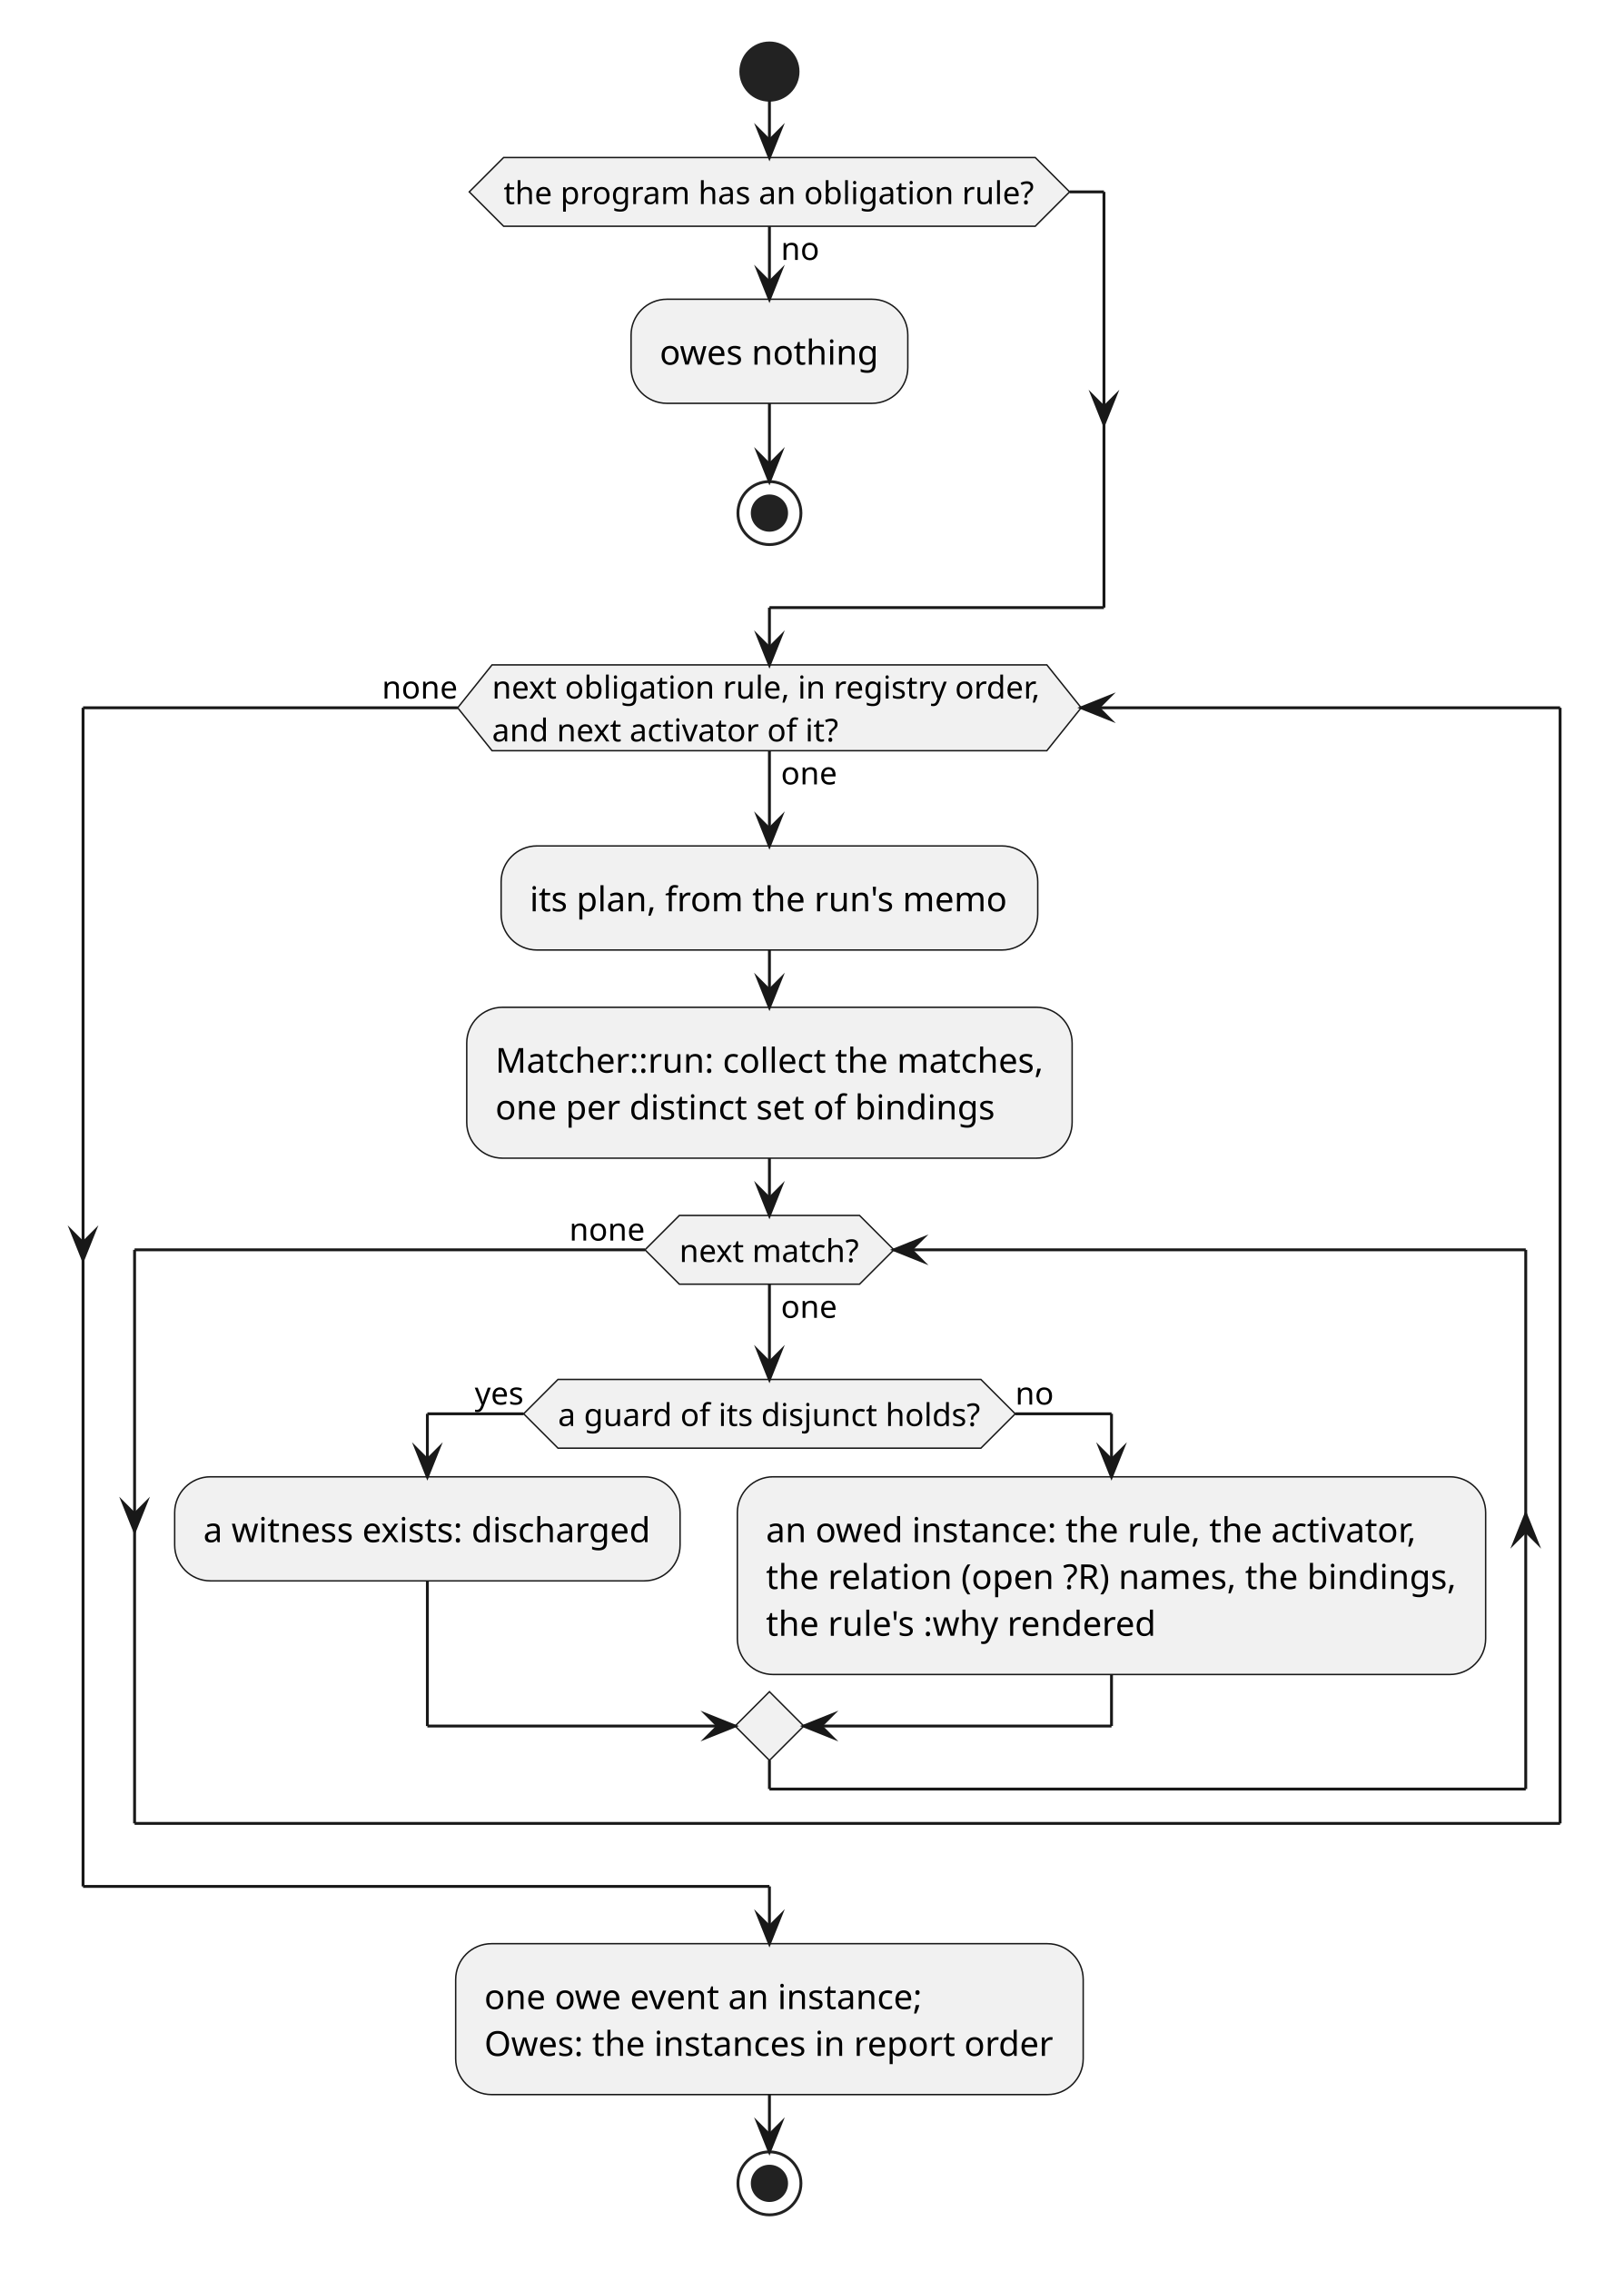
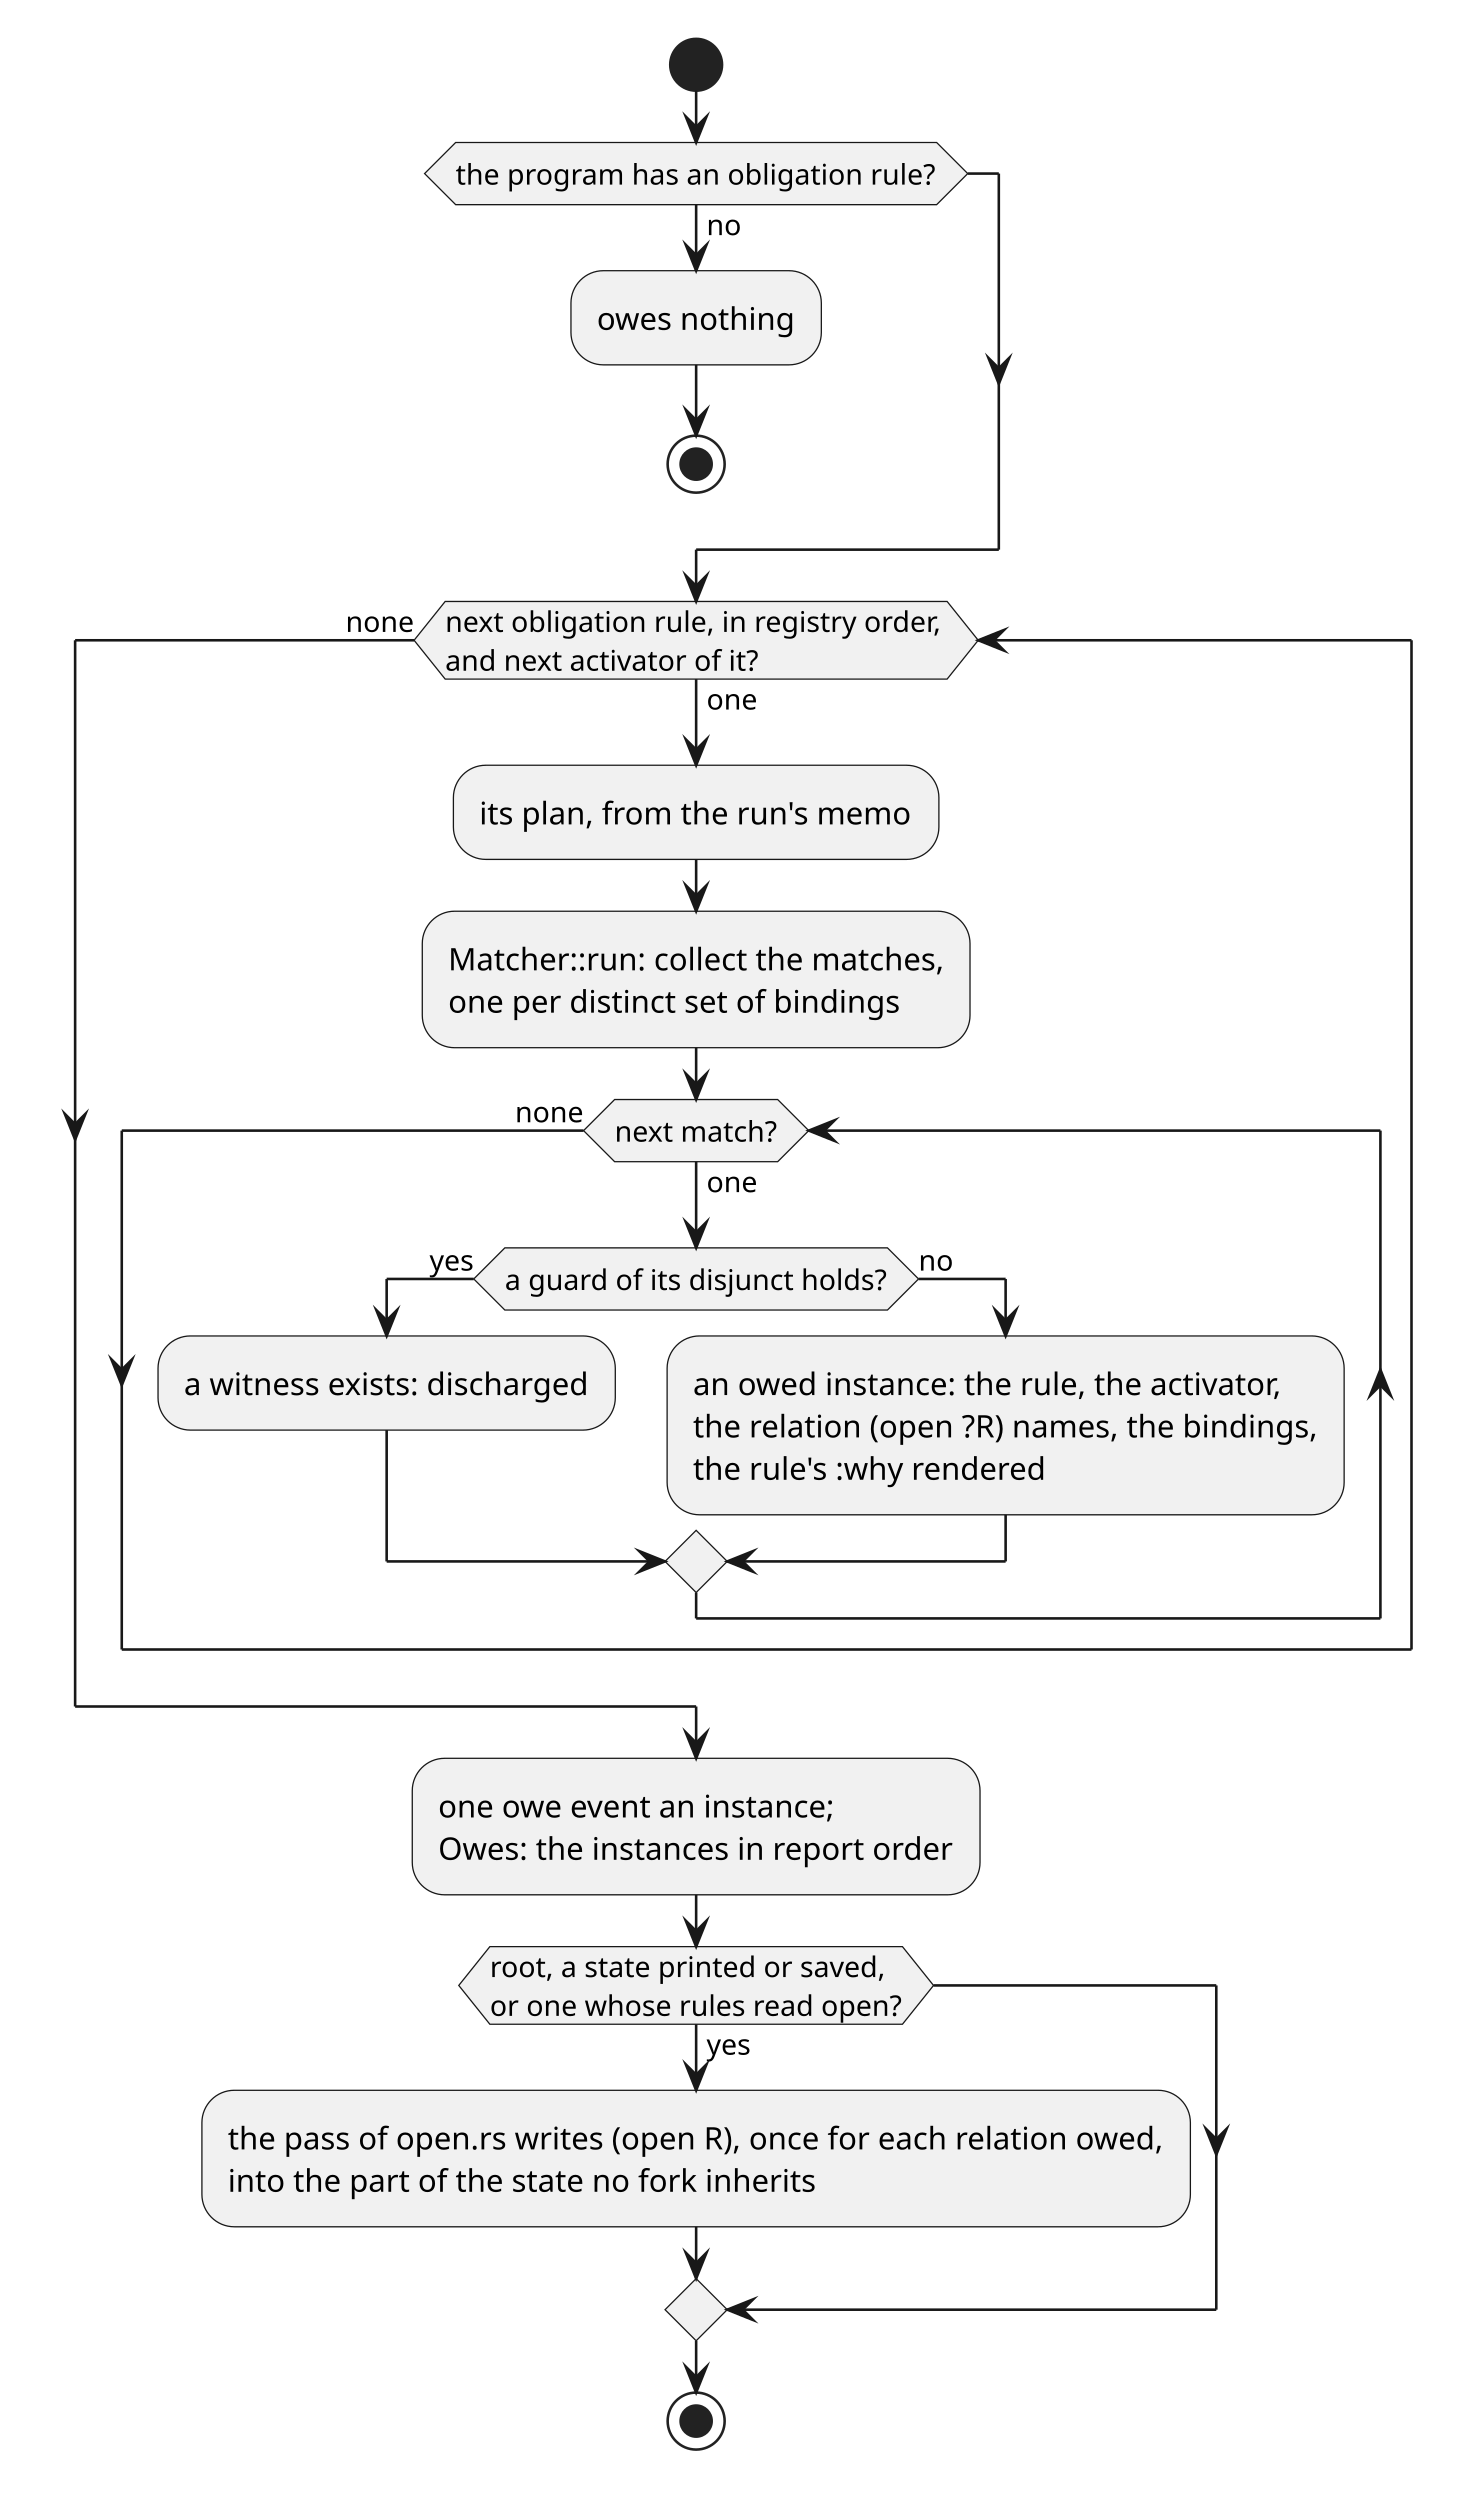
- <svg xmlns="http://www.w3.org/2000/svg" version="1.1" data-diagram-type="ACTIVITY" style="width:567px;height:793px;background:#FFFFFF;" width="567px" height="793px" viewBox="0 0 567 793" zoomAndPan="magnify" preserveAspectRatio="none" contentStyleType="text/css">
+ <svg xmlns="http://www.w3.org/2000/svg" version="1.1" data-diagram-type="ACTIVITY" style="width:567px;height:965px;background:#FFFFFF;" width="567px" height="965px" viewBox="0 0 567 965" zoomAndPan="magnify" preserveAspectRatio="none" contentStyleType="text/css">
  <defs />
  <g font-family="sans-serif" lengthAdjust="spacing">
    <ellipse cx="268.712" cy="25" rx="10" ry="10" fill="#222" style="stroke:#222;stroke-width:1;" />
    <rect x="220.39" y="104.491" width="96.645" height="36.344" fill="#F1F1F1" style="stroke:#181818;stroke-width:0.5;" rx="12.5" ry="12.5" />
    <text x="230.39" y="127.319" fill="#000" font-size="12" textLength="76.645">owes nothing</text>
    <ellipse cx="268.712" cy="179.163" rx="11" ry="11" fill="none" style="stroke:#222;stroke-width:1;" />
    <ellipse cx="268.712" cy="179.163" rx="6" ry="6" fill="#222" style="stroke:#222;stroke-width:1;" />
    <polygon points="175.884,55,361.541,55,373.541,67,361.541,79,175.884,79,163.884,67,175.884,55" fill="#F1F1F1" style="stroke:#181818;stroke-width:0.5;stroke-linejoin:miter;stroke-miterlimit:10;" />
    <text x="272.712" y="90.759" fill="#000" font-size="11" textLength="13.453">no</text>
    <text x="175.884" y="71.268" fill="#000" font-size="11" textLength="185.657">the program has an obligation rule?</text>
    <rect x="175.012" y="295.386" width="187.401" height="36.344" fill="#F1F1F1" style="stroke:#181818;stroke-width:0.5;" rx="12.5" ry="12.5" />
    <text x="185.012" y="318.214" fill="#000" font-size="12" textLength="167.401">its plan, from the run's memo</text>
    <rect x="163" y="351.73" width="211.425" height="52.688" fill="#F1F1F1" style="stroke:#181818;stroke-width:0.5;" rx="12.5" ry="12.5" />
    <text x="173" y="374.558" fill="#000" font-size="12" textLength="191.425">Matcher::run: collect the matches,</text>
    <text x="173" y="390.902" fill="#000" font-size="12" textLength="174.457">one per distinct set of bindings</text>
    <polygon points="194.87,481.677,342.555,481.677,354.555,493.677,342.555,505.677,194.87,505.677,182.87,493.677,194.87,481.677" fill="#F1F1F1" style="stroke:#181818;stroke-width:0.5;stroke-linejoin:miter;stroke-miterlimit:10;" />
    <text x="194.87" y="497.945" fill="#000" font-size="11" textLength="147.685">a guard of its disjunct holds?</text>
    <text x="165.787" y="490.454" fill="#000" font-size="11" textLength="17.083">yes</text>
    <text x="354.555" y="490.454" fill="#000" font-size="11" textLength="13.453">no</text>
    <rect x="61" y="515.677" width="176.505" height="36.344" fill="#F1F1F1" style="stroke:#181818;stroke-width:0.5;" rx="12.5" ry="12.5" />
    <text x="71" y="538.505" fill="#000" font-size="12" textLength="156.505">a witness exists: discharged</text>
    <rect x="257.505" y="515.677" width="261.334" height="69.032" fill="#F1F1F1" style="stroke:#181818;stroke-width:0.5;" rx="12.5" ry="12.5" />
    <text x="267.505" y="538.505" fill="#000" font-size="12" textLength="229.19">an owed instance: the rule, the activator,</text>
    <text x="267.505" y="554.849" fill="#000" font-size="12" textLength="241.334">the relation (open ?R) names, the bindings,</text>
    <text x="267.505" y="571.193" fill="#000" font-size="12" textLength="137.137">the rule's :why rendered</text>
    <polygon points="268.712,590.709,280.712,602.709,268.712,614.709,256.712,602.709,268.712,590.709" fill="#F1F1F1" style="stroke:#181818;stroke-width:0.5;stroke-linejoin:miter;stroke-miterlimit:10;" />
    <polygon points="237.247,424.418,300.178,424.418,312.178,436.418,300.178,448.418,237.247,448.418,225.247,436.418,237.247,424.418" fill="#F1F1F1" style="stroke:#181818;stroke-width:0.5;stroke-linejoin:miter;stroke-miterlimit:10;" />
    <text x="272.712" y="460.177" fill="#000" font-size="11" textLength="19.657">one</text>
    <text x="237.247" y="440.686" fill="#000" font-size="11" textLength="62.931">next match?</text>
    <text x="198.792" y="433.195" fill="#000" font-size="11" textLength="26.455">none</text>
    <polygon points="171.836,232.163,365.589,232.163,377.589,247.145,365.589,262.127,171.836,262.127,159.836,247.145,171.836,232.163" fill="#F1F1F1" style="stroke:#181818;stroke-width:0.5;stroke-linejoin:miter;stroke-miterlimit:10;" />
    <text x="272.712" y="273.886" fill="#000" font-size="11" textLength="19.657">one</text>
    <text x="171.836" y="243.922" fill="#000" font-size="11" textLength="193.753">next obligation rule, in registry order,</text>
    <text x="171.836" y="258.904" fill="#000" font-size="11" textLength="121.175">and next activator of it?</text>
    <text x="133.381" y="243.922" fill="#000" font-size="11" textLength="26.455">none</text>
    <rect x="159.136" y="678.709" width="219.153" height="52.688" fill="#F1F1F1" style="stroke:#181818;stroke-width:0.5;" rx="12.5" ry="12.5" />
    <text x="169.136" y="701.537" fill="#000" font-size="12" textLength="153.397">one owe event an instance;</text>
    <text x="169.136" y="717.881" fill="#000" font-size="12" textLength="199.153">Owes: the instances in report order</text>
-     <ellipse cx="268.712" cy="762.398" rx="11" ry="11" fill="none" style="stroke:#222;stroke-width:1;" />
-     <ellipse cx="268.712" cy="762.398" rx="6" ry="6" fill="#222" style="stroke:#222;stroke-width:1;" />
+     <rect x="77.937" y="806.852" width="381.551" height="52.688" fill="#F1F1F1" style="stroke:#181818;stroke-width:0.5;" rx="12.5" ry="12.5" />
+     <text x="87.937" y="829.68" fill="#000" font-size="12" textLength="361.551">the pass of open.rs writes (open R), once for each relation owed,</text>
+     <text x="87.937" y="846.024" fill="#000" font-size="12" textLength="227.054">into the part of the state no fork inherits</text>
+     <polygon points="189.084,751.398,348.341,751.398,360.341,766.379,348.341,781.361,189.084,781.361,177.084,766.379,189.084,751.398" fill="#F1F1F1" style="stroke:#181818;stroke-width:0.5;stroke-linejoin:miter;stroke-miterlimit:10;" />
+     <text x="272.712" y="793.12" fill="#000" font-size="11" textLength="17.083">yes</text>
+     <text x="189.084" y="763.156" fill="#000" font-size="11" textLength="152.855">root, a state printed or saved,</text>
+     <text x="189.084" y="778.138" fill="#000" font-size="11" textLength="159.257">or one whose rules read open?</text>
+     <polygon points="268.712,879.54,280.712,891.54,268.712,903.54,256.712,891.54,268.712,879.54" fill="#F1F1F1" style="stroke:#181818;stroke-width:0.5;stroke-linejoin:miter;stroke-miterlimit:10;" />
+     <ellipse cx="268.712" cy="934.54" rx="11" ry="11" fill="none" style="stroke:#222;stroke-width:1;" />
+     <ellipse cx="268.712" cy="934.54" rx="6" ry="6" fill="#222" style="stroke:#222;stroke-width:1;" />
    <line x1="268.712" y1="140.835" x2="268.712" y2="168.163" style="stroke:#181818;stroke-width:1;" />
    <polygon points="264.712,158.163,268.712,168.163,272.712,158.163,268.712,162.163" fill="#181818" style="stroke:#181818;stroke-width:1;stroke-linejoin:miter;stroke-miterlimit:10;" />
    <line x1="268.712" y1="79" x2="268.712" y2="104.491" style="stroke:#181818;stroke-width:1;" />
    <polygon points="264.712,94.491,268.712,104.491,272.712,94.491,268.712,98.491" fill="#181818" style="stroke:#181818;stroke-width:1;stroke-linejoin:miter;stroke-miterlimit:10;" />
    <line x1="373.541" y1="67" x2="385.541" y2="67" style="stroke:#181818;stroke-width:1;" />
    <polygon points="381.541,138.163,385.541,148.163,389.541,138.163,385.541,142.163" fill="#181818" style="stroke:#181818;stroke-width:1;stroke-linejoin:miter;stroke-miterlimit:10;" />
    <line x1="385.541" y1="67" x2="385.541" y2="212.163" style="stroke:#181818;stroke-width:1;" />
    <line x1="385.541" y1="212.163" x2="268.712" y2="212.163" style="stroke:#181818;stroke-width:1;" />
    <line x1="268.712" y1="212.163" x2="268.712" y2="232.163" style="stroke:#181818;stroke-width:1;" />
    <polygon points="264.712,222.163,268.712,232.163,272.712,222.163,268.712,226.163" fill="#181818" style="stroke:#181818;stroke-width:1;stroke-linejoin:miter;stroke-miterlimit:10;" />
    <line x1="268.712" y1="35" x2="268.712" y2="55" style="stroke:#181818;stroke-width:1;" />
    <polygon points="264.712,45,268.712,55,272.712,45,268.712,49" fill="#181818" style="stroke:#181818;stroke-width:1;stroke-linejoin:miter;stroke-miterlimit:10;" />
    <line x1="268.712" y1="331.73" x2="268.712" y2="351.73" style="stroke:#181818;stroke-width:1;" />
    <polygon points="264.712,341.73,268.712,351.73,272.712,341.73,268.712,345.73" fill="#181818" style="stroke:#181818;stroke-width:1;stroke-linejoin:miter;stroke-miterlimit:10;" />
    <line x1="182.87" y1="493.677" x2="149.253" y2="493.677" style="stroke:#181818;stroke-width:1;" />
    <line x1="149.253" y1="493.677" x2="149.253" y2="515.677" style="stroke:#181818;stroke-width:1;" />
    <polygon points="145.253,505.677,149.253,515.677,153.253,505.677,149.253,509.677" fill="#181818" style="stroke:#181818;stroke-width:1;stroke-linejoin:miter;stroke-miterlimit:10;" />
    <line x1="354.555" y1="493.677" x2="388.172" y2="493.677" style="stroke:#181818;stroke-width:1;" />
    <line x1="388.172" y1="493.677" x2="388.172" y2="515.677" style="stroke:#181818;stroke-width:1;" />
    <polygon points="384.172,505.677,388.172,515.677,392.172,505.677,388.172,509.677" fill="#181818" style="stroke:#181818;stroke-width:1;stroke-linejoin:miter;stroke-miterlimit:10;" />
    <line x1="149.253" y1="552.021" x2="149.253" y2="602.709" style="stroke:#181818;stroke-width:1;" />
    <line x1="149.253" y1="602.709" x2="256.712" y2="602.709" style="stroke:#181818;stroke-width:1;" />
    <polygon points="246.712,598.709,256.712,602.709,246.712,606.709,250.712,602.709" fill="#181818" style="stroke:#181818;stroke-width:1;stroke-linejoin:miter;stroke-miterlimit:10;" />
    <line x1="388.172" y1="584.709" x2="388.172" y2="602.709" style="stroke:#181818;stroke-width:1;" />
    <line x1="388.172" y1="602.709" x2="280.712" y2="602.709" style="stroke:#181818;stroke-width:1;" />
    <polygon points="290.712,598.709,280.712,602.709,290.712,606.709,286.712,602.709" fill="#181818" style="stroke:#181818;stroke-width:1;stroke-linejoin:miter;stroke-miterlimit:10;" />
    <line x1="268.712" y1="448.418" x2="268.712" y2="481.677" style="stroke:#181818;stroke-width:1;" />
    <polygon points="264.712,471.677,268.712,481.677,272.712,471.677,268.712,475.677" fill="#181818" style="stroke:#181818;stroke-width:1;stroke-linejoin:miter;stroke-miterlimit:10;" />
    <line x1="268.712" y1="614.709" x2="268.712" y2="624.709" style="stroke:#181818;stroke-width:1;" />
    <line x1="268.712" y1="624.709" x2="532.839" y2="624.709" style="stroke:#181818;stroke-width:1;" />
    <polygon points="528.839,538.702,532.839,528.702,536.839,538.702,532.839,534.702" fill="#181818" style="stroke:#181818;stroke-width:1;stroke-linejoin:miter;stroke-miterlimit:10;" />
    <line x1="532.839" y1="436.418" x2="532.839" y2="624.709" style="stroke:#181818;stroke-width:1;" />
    <line x1="532.839" y1="436.418" x2="312.178" y2="436.418" style="stroke:#181818;stroke-width:1;" />
    <polygon points="322.178,432.418,312.178,436.418,322.178,440.418,318.178,436.418" fill="#181818" style="stroke:#181818;stroke-width:1;stroke-linejoin:miter;stroke-miterlimit:10;" />
    <line x1="225.247" y1="436.418" x2="47" y2="436.418" style="stroke:#181818;stroke-width:1;" />
    <polygon points="43,524.702,47,534.702,51,524.702,47,528.702" fill="#181818" style="stroke:#181818;stroke-width:1;stroke-linejoin:miter;stroke-miterlimit:10;" />
    <line x1="47" y1="436.418" x2="47" y2="636.709" style="stroke:#181818;stroke-width:1;" />
    <line x1="47" y1="636.709" x2="544.839" y2="636.709" style="stroke:#181818;stroke-width:1;" />
    <line x1="544.839" y1="247.145" x2="544.839" y2="636.709" style="stroke:#181818;stroke-width:1;" />
    <line x1="544.839" y1="247.145" x2="377.589" y2="247.145" style="stroke:#181818;stroke-width:1;" />
    <polygon points="387.589,243.145,377.589,247.145,387.589,251.145,383.589,247.145" fill="#181818" style="stroke:#181818;stroke-width:1;stroke-linejoin:miter;stroke-miterlimit:10;" />
    <line x1="268.712" y1="404.418" x2="268.712" y2="424.418" style="stroke:#181818;stroke-width:1;" />
    <polygon points="264.712,414.418,268.712,424.418,272.712,414.418,268.712,418.418" fill="#181818" style="stroke:#181818;stroke-width:1;stroke-linejoin:miter;stroke-miterlimit:10;" />
    <line x1="268.712" y1="262.127" x2="268.712" y2="295.386" style="stroke:#181818;stroke-width:1;" />
    <polygon points="264.712,285.386,268.712,295.386,272.712,285.386,268.712,289.386" fill="#181818" style="stroke:#181818;stroke-width:1;stroke-linejoin:miter;stroke-miterlimit:10;" />
    <line x1="159.836" y1="247.145" x2="29" y2="247.145" style="stroke:#181818;stroke-width:1;" />
    <polygon points="25,429.927,29,439.927,33,429.927,29,433.927" fill="#181818" style="stroke:#181818;stroke-width:1;stroke-linejoin:miter;stroke-miterlimit:10;" />
    <line x1="29" y1="247.145" x2="29" y2="658.709" style="stroke:#181818;stroke-width:1;" />
    <line x1="29" y1="658.709" x2="268.712" y2="658.709" style="stroke:#181818;stroke-width:1;" />
    <line x1="268.712" y1="658.709" x2="268.712" y2="678.709" style="stroke:#181818;stroke-width:1;" />
    <polygon points="264.712,668.709,268.712,678.709,272.712,668.709,268.712,672.709" fill="#181818" style="stroke:#181818;stroke-width:1;stroke-linejoin:miter;stroke-miterlimit:10;" />
+     <line x1="268.712" y1="781.361" x2="268.712" y2="806.852" style="stroke:#181818;stroke-width:1;" />
+     <polygon points="264.712,796.852,268.712,806.852,272.712,796.852,268.712,800.852" fill="#181818" style="stroke:#181818;stroke-width:1;stroke-linejoin:miter;stroke-miterlimit:10;" />
+     <line x1="360.341" y1="766.379" x2="469.488" y2="766.379" style="stroke:#181818;stroke-width:1;" />
+     <polygon points="465.488,821.705,469.488,831.705,473.488,821.705,469.488,825.705" fill="#181818" style="stroke:#181818;stroke-width:1;stroke-linejoin:miter;stroke-miterlimit:10;" />
+     <line x1="469.488" y1="766.379" x2="469.488" y2="891.54" style="stroke:#181818;stroke-width:1;" />
+     <line x1="469.488" y1="891.54" x2="280.712" y2="891.54" style="stroke:#181818;stroke-width:1;" />
+     <polygon points="290.712,887.54,280.712,891.54,290.712,895.54,286.712,891.54" fill="#181818" style="stroke:#181818;stroke-width:1;stroke-linejoin:miter;stroke-miterlimit:10;" />
+     <line x1="268.712" y1="859.54" x2="268.712" y2="879.54" style="stroke:#181818;stroke-width:1;" />
+     <polygon points="264.712,869.54,268.712,879.54,272.712,869.54,268.712,873.54" fill="#181818" style="stroke:#181818;stroke-width:1;stroke-linejoin:miter;stroke-miterlimit:10;" />
    <line x1="268.712" y1="731.398" x2="268.712" y2="751.398" style="stroke:#181818;stroke-width:1;" />
    <polygon points="264.712,741.398,268.712,751.398,272.712,741.398,268.712,745.398" fill="#181818" style="stroke:#181818;stroke-width:1;stroke-linejoin:miter;stroke-miterlimit:10;" />
+     <line x1="268.712" y1="903.54" x2="268.712" y2="923.54" style="stroke:#181818;stroke-width:1;" />
+     <polygon points="264.712,913.54,268.712,923.54,272.712,913.54,268.712,917.54" fill="#181818" style="stroke:#181818;stroke-width:1;stroke-linejoin:miter;stroke-miterlimit:10;" />
  </g>
</svg>
